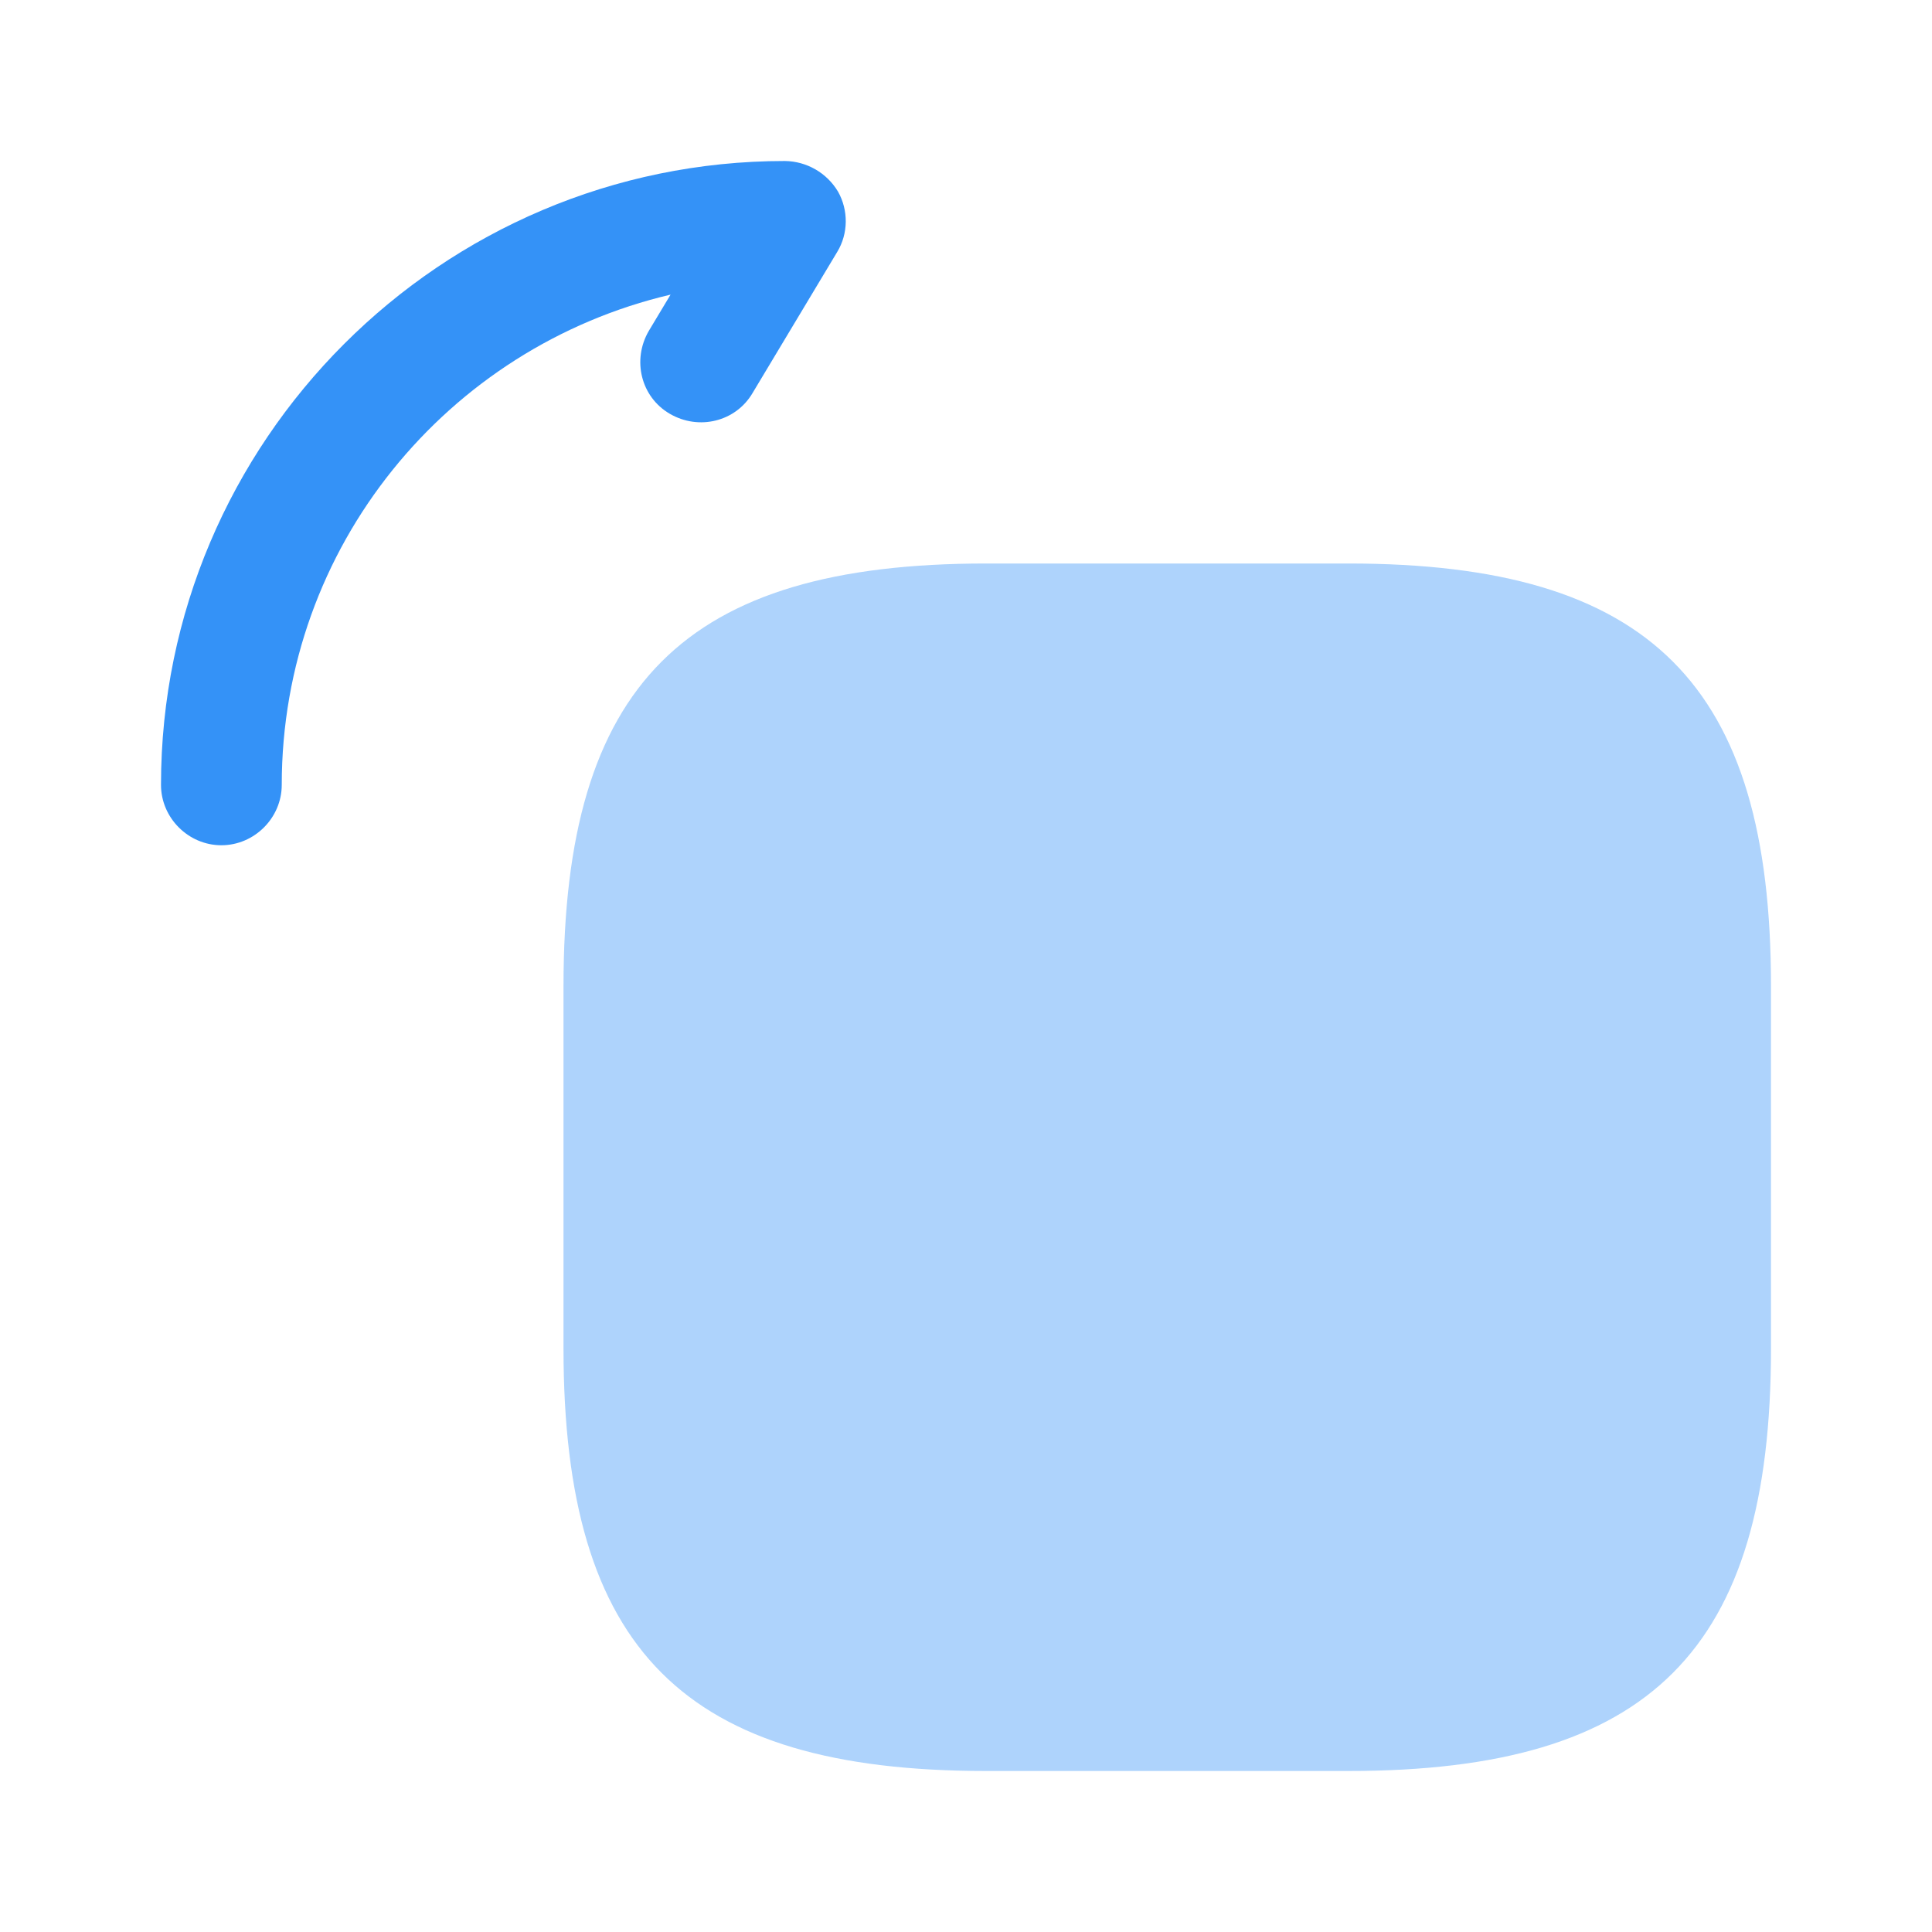
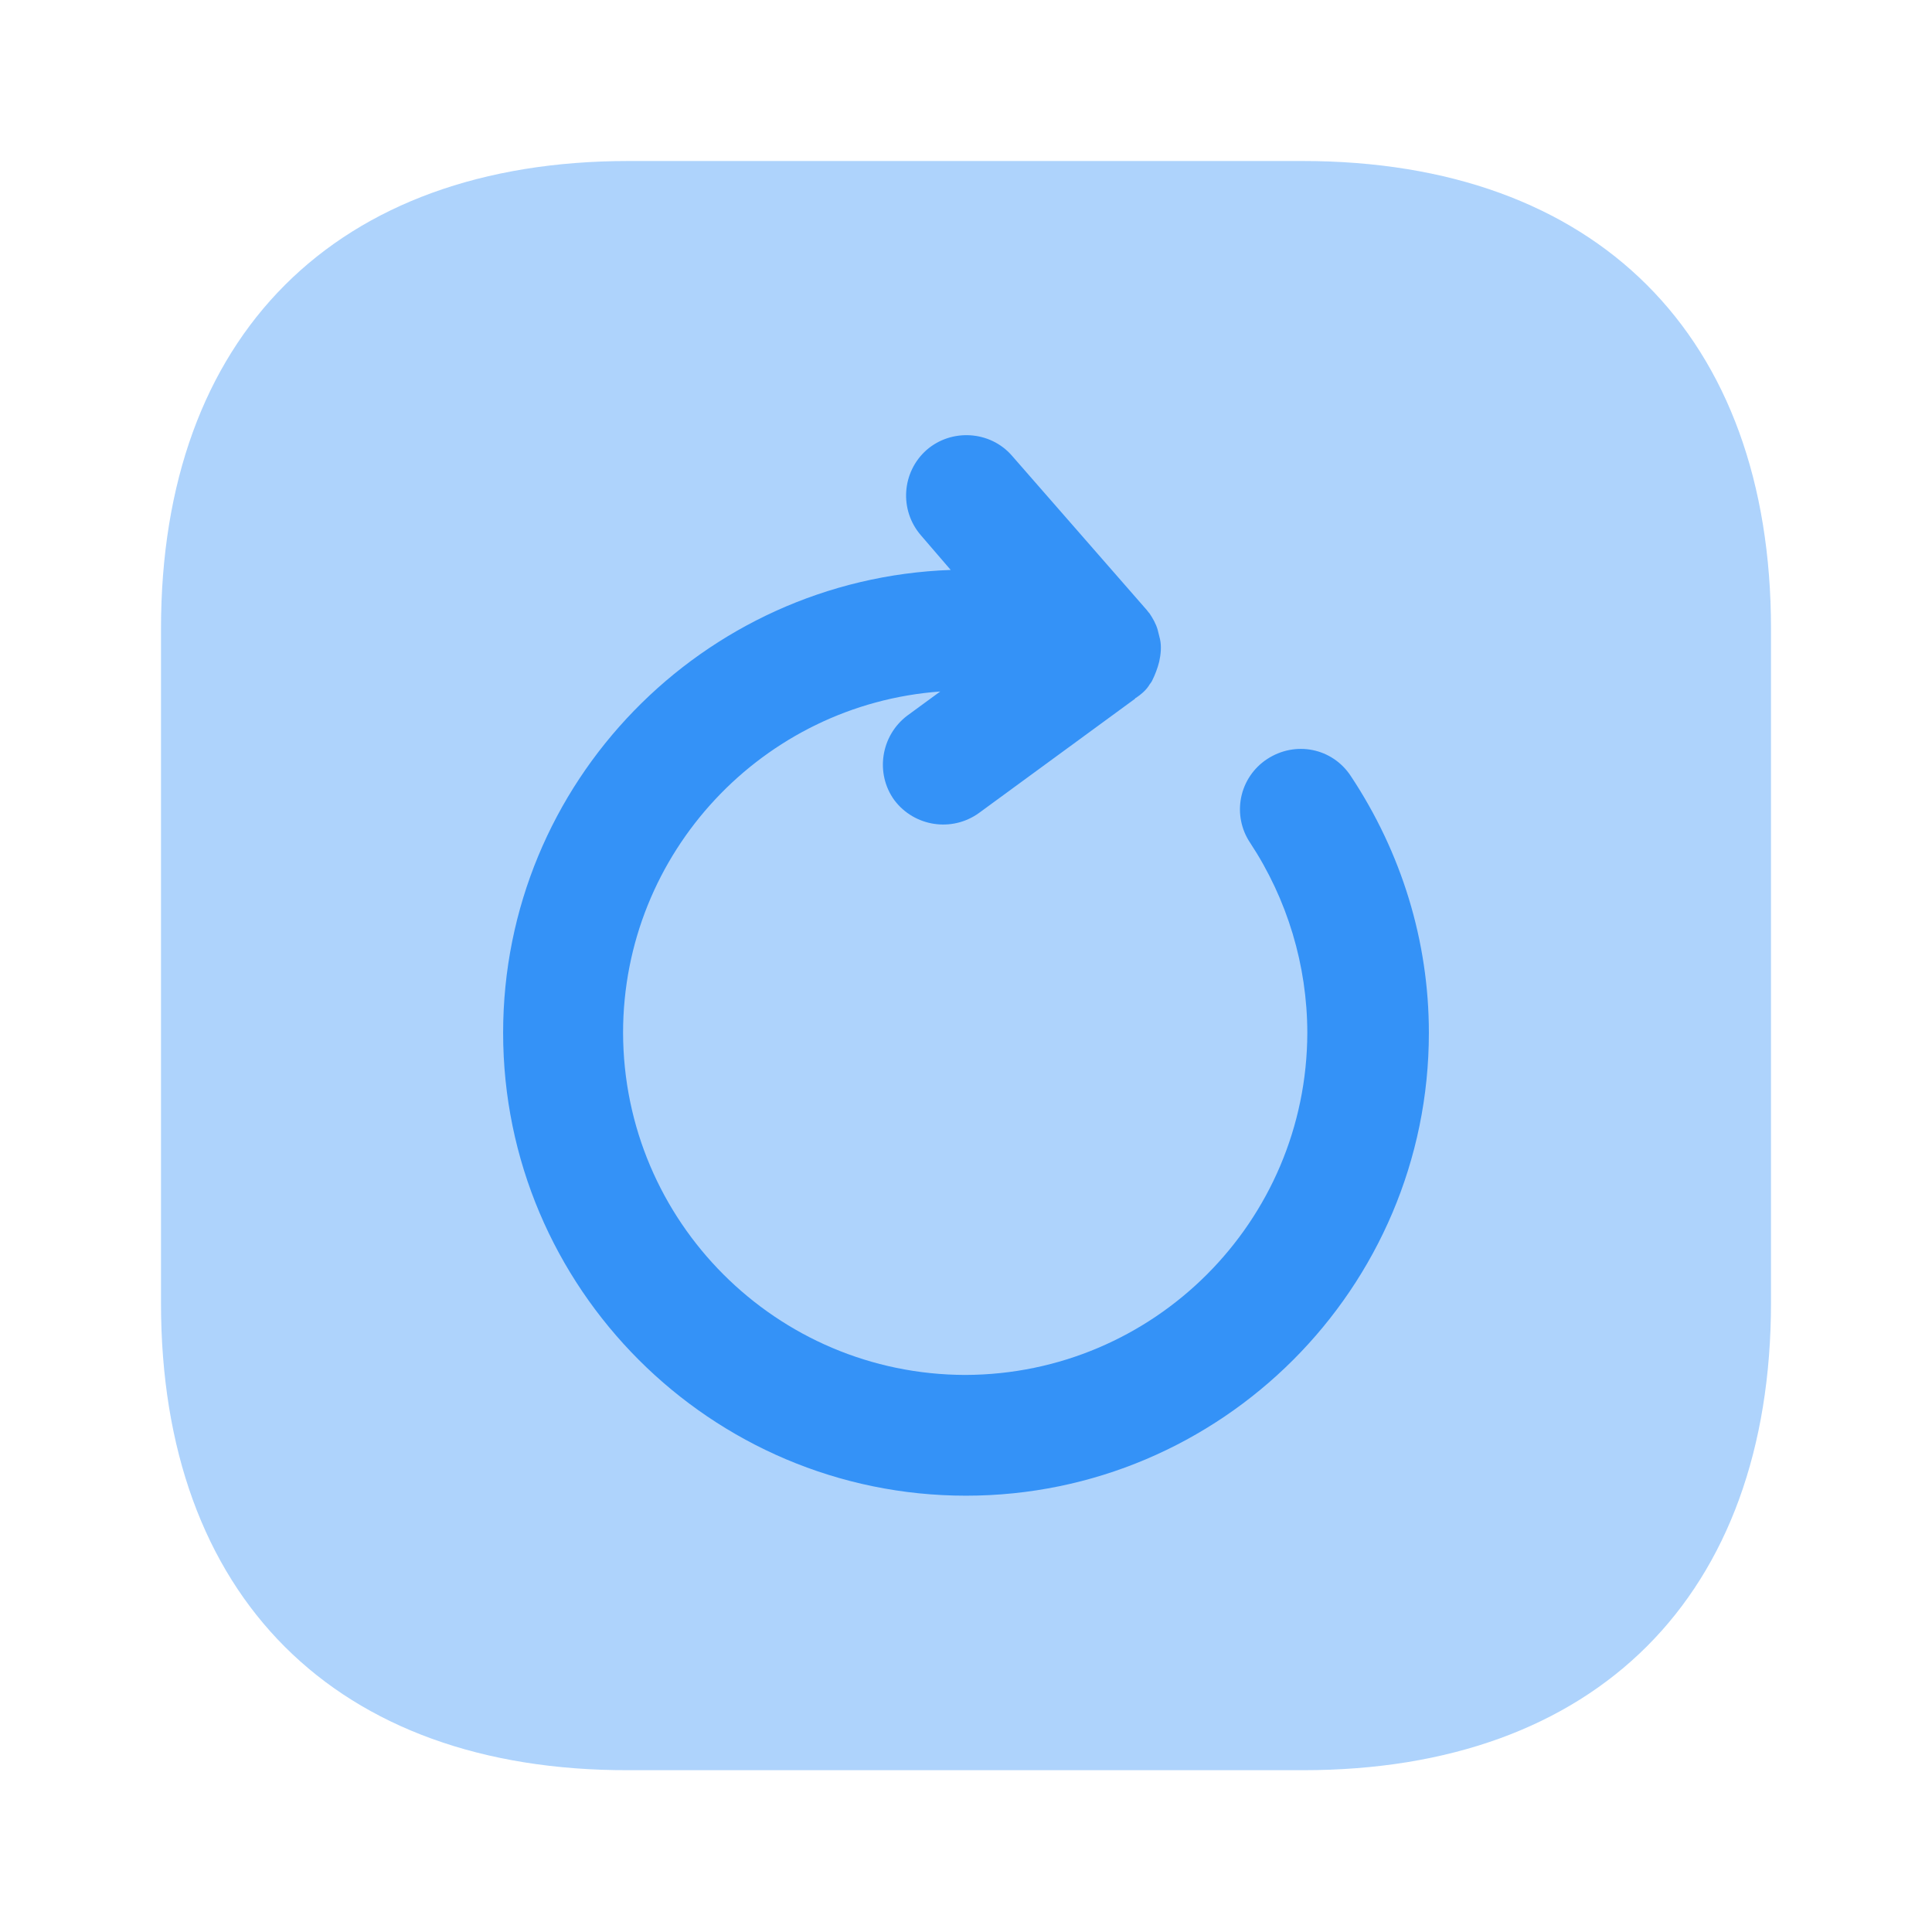
<svg xmlns="http://www.w3.org/2000/svg" width="24" height="24" fill="none" viewBox="0 0 24 24">
-   <path fill="#3492f7" d="M16.75 22h-4.5C8.5 22 7 20.5 7 16.75v-4.5C7 8.5 8.5 7 12.25 7h4.5C20.5 7 22 8.5 22 12.25v4.5C22 20.5 20.5 22 16.75 22" opacity=".4" />
-   <path fill="#3492f7" d="M2.75 10.5c.41 0 .75-.34.75-.75 0-2.96 2.06-5.44 4.83-6.09l-.27.45c-.21.36-.1.82.26 1.03s.82.1 1.03-.26l1.05-1.75c.14-.23.14-.52.01-.75A.78.78 0 0 0 9.75 2C5.48 2 2 5.48 2 9.75c0 .41.34.75.75.75" />
+   <path fill="#3492f7" d="M7.81 2h8.37C19.83 2 22 4.17 22 7.81v8.37c0 3.64-2.17 5.81-5.81 5.81H7.81C4.17 22 2 19.83 2 16.19V7.81C2 4.17 4.17 2 7.81 2" opacity=".4" />
+   <path fill="#3492f7" d="M12 18.58c-3.17 0-5.75-2.58-5.75-5.75 0-3.11 2.48-5.64 5.56-5.75l-.37-.43a.756.756 0 0 1 .07-1.06c.31-.27.79-.24 1.06.07l1.66 1.9c.02.02.03.04.05.06.04.06.08.13.1.2l.03.12c.02.09.01.19-.01.28q-.03.12-.09.24c-.01.02-.03.04-.04.06-.04.06-.1.11-.16.15 0 0-.01 0-.01.01l-1.94 1.42a.76.76 0 0 1-1.05-.16c-.24-.33-.17-.8.16-1.05l.41-.3c-2.2.16-3.94 2-3.94 4.24a4.26 4.26 0 0 0 4.25 4.25 4.26 4.26 0 0 0 4.25-4.25 4.3 4.3 0 0 0-.71-2.36.746.746 0 0 1 .21-1.04c.35-.23.81-.14 1.04.21.63.95.97 2.05.97 3.19 0 3.17-2.58 5.75-5.75 5.75" />
</svg>
